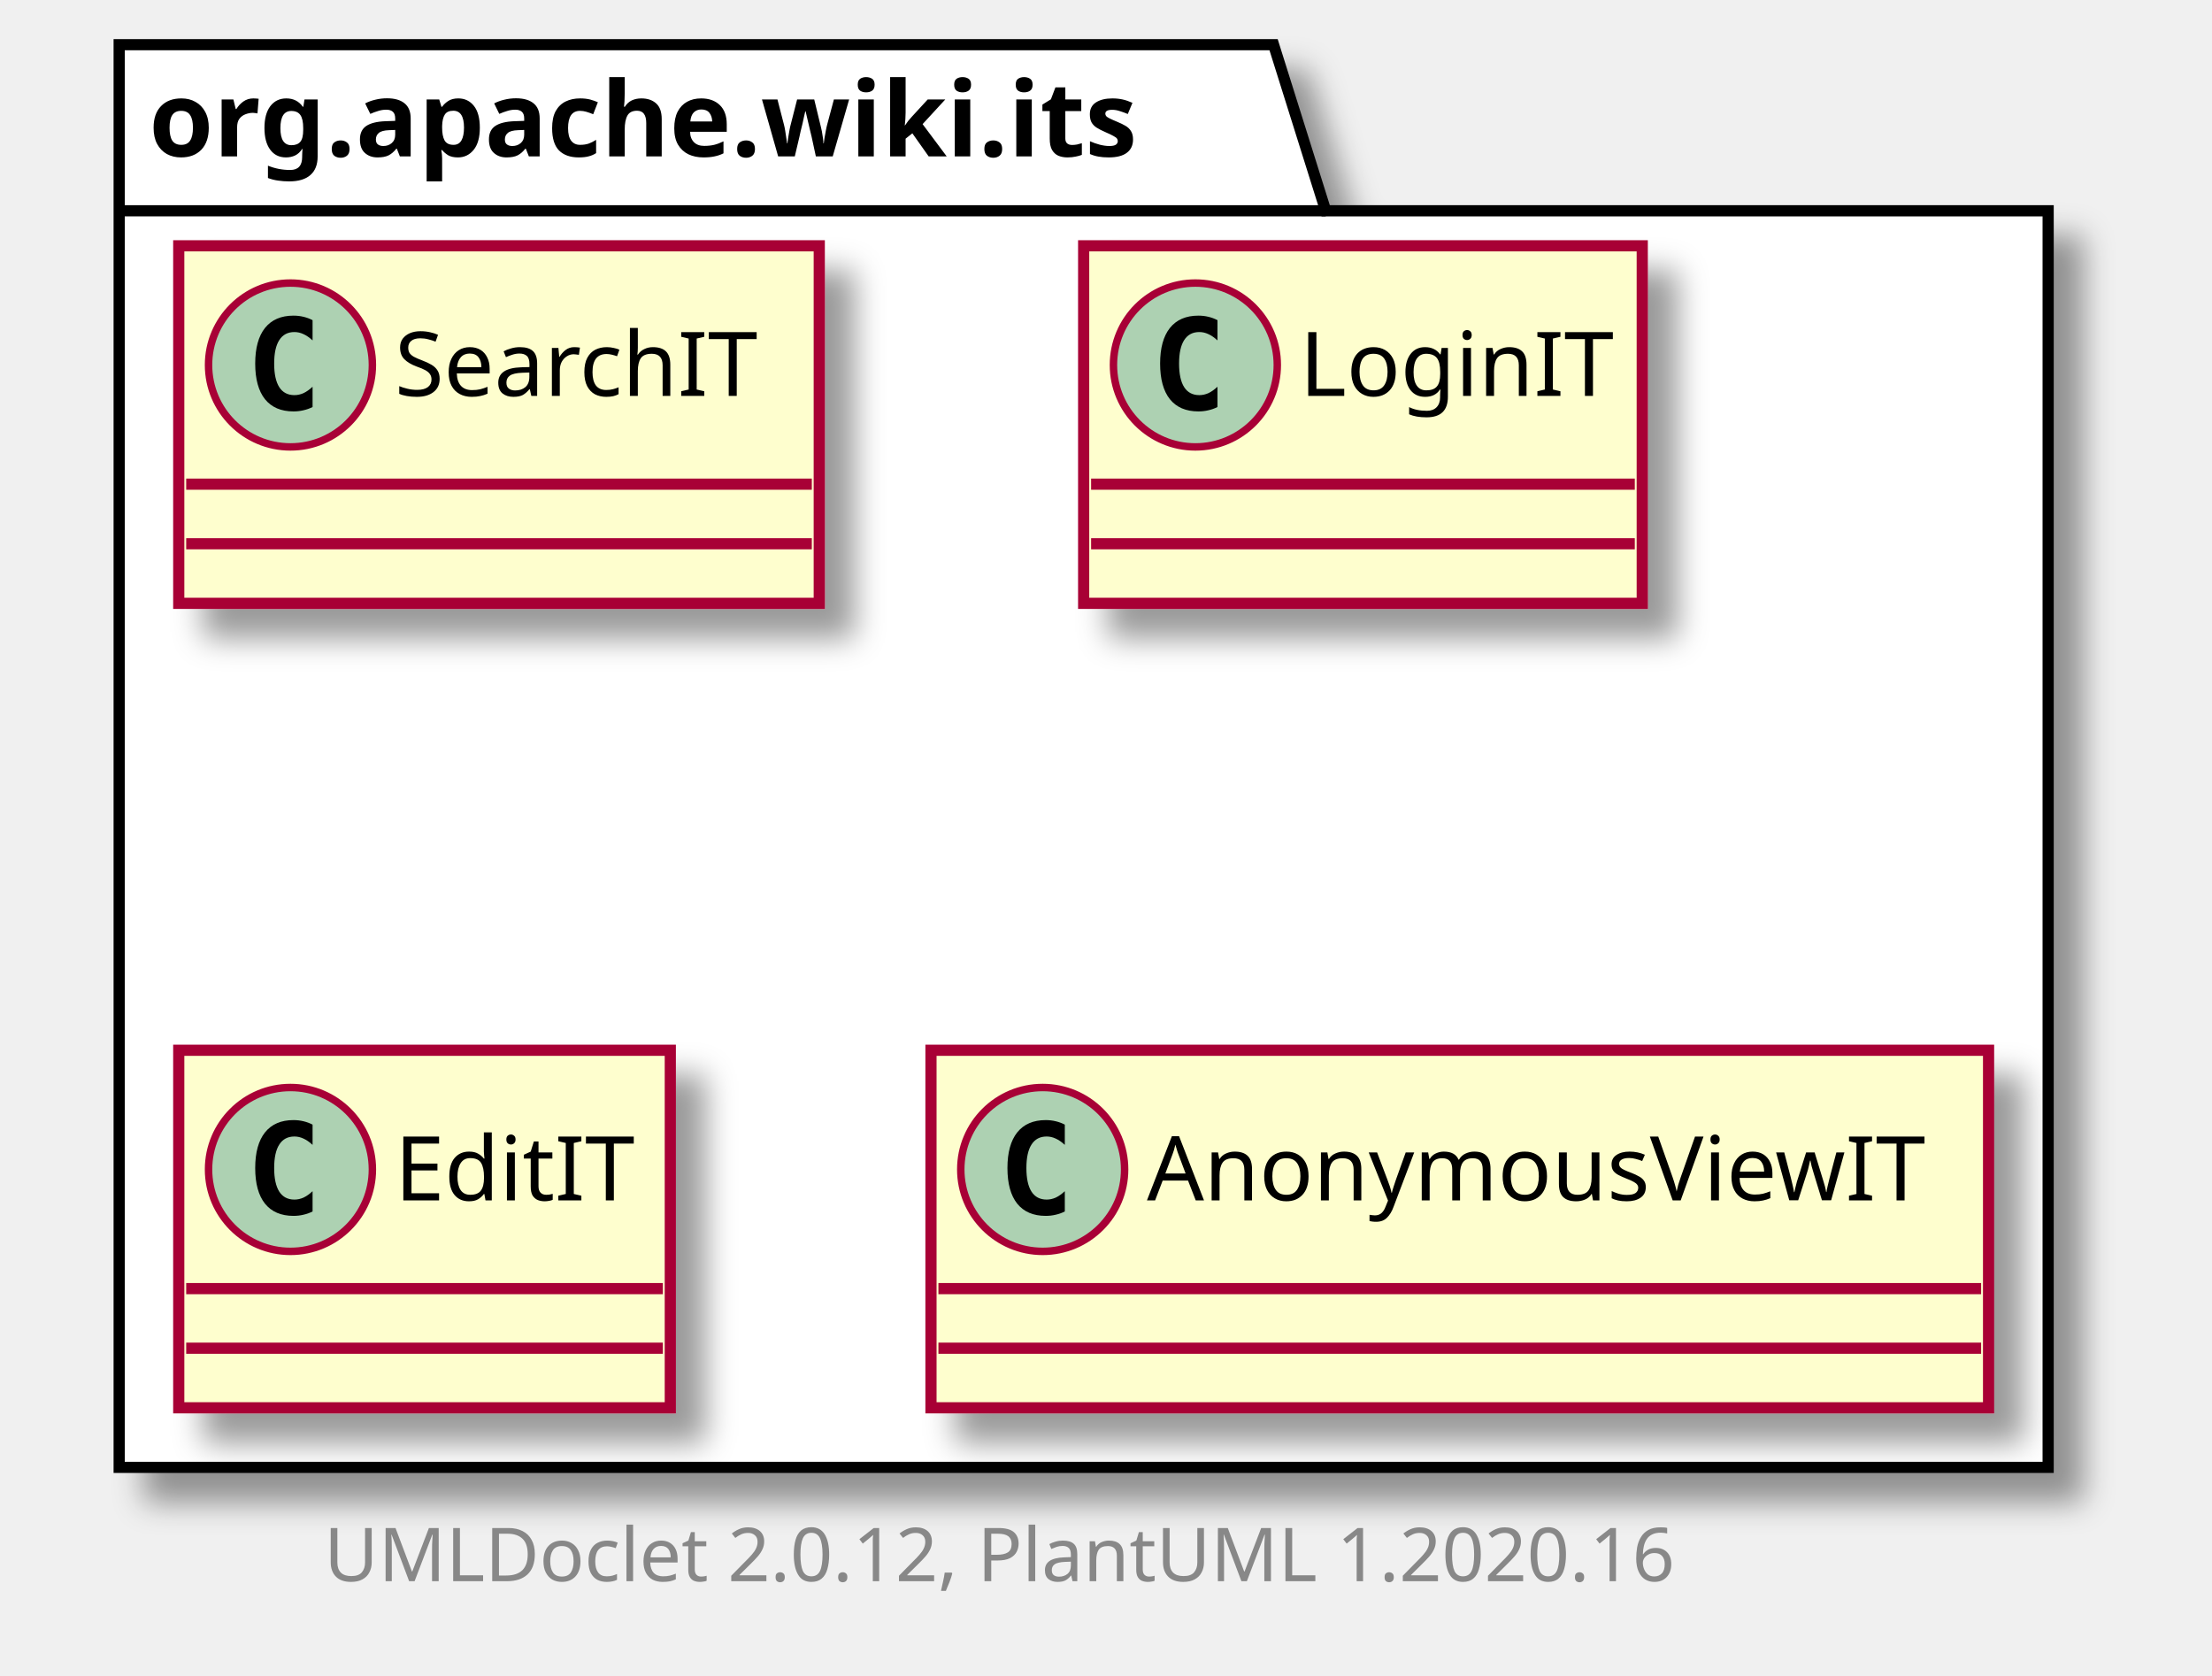
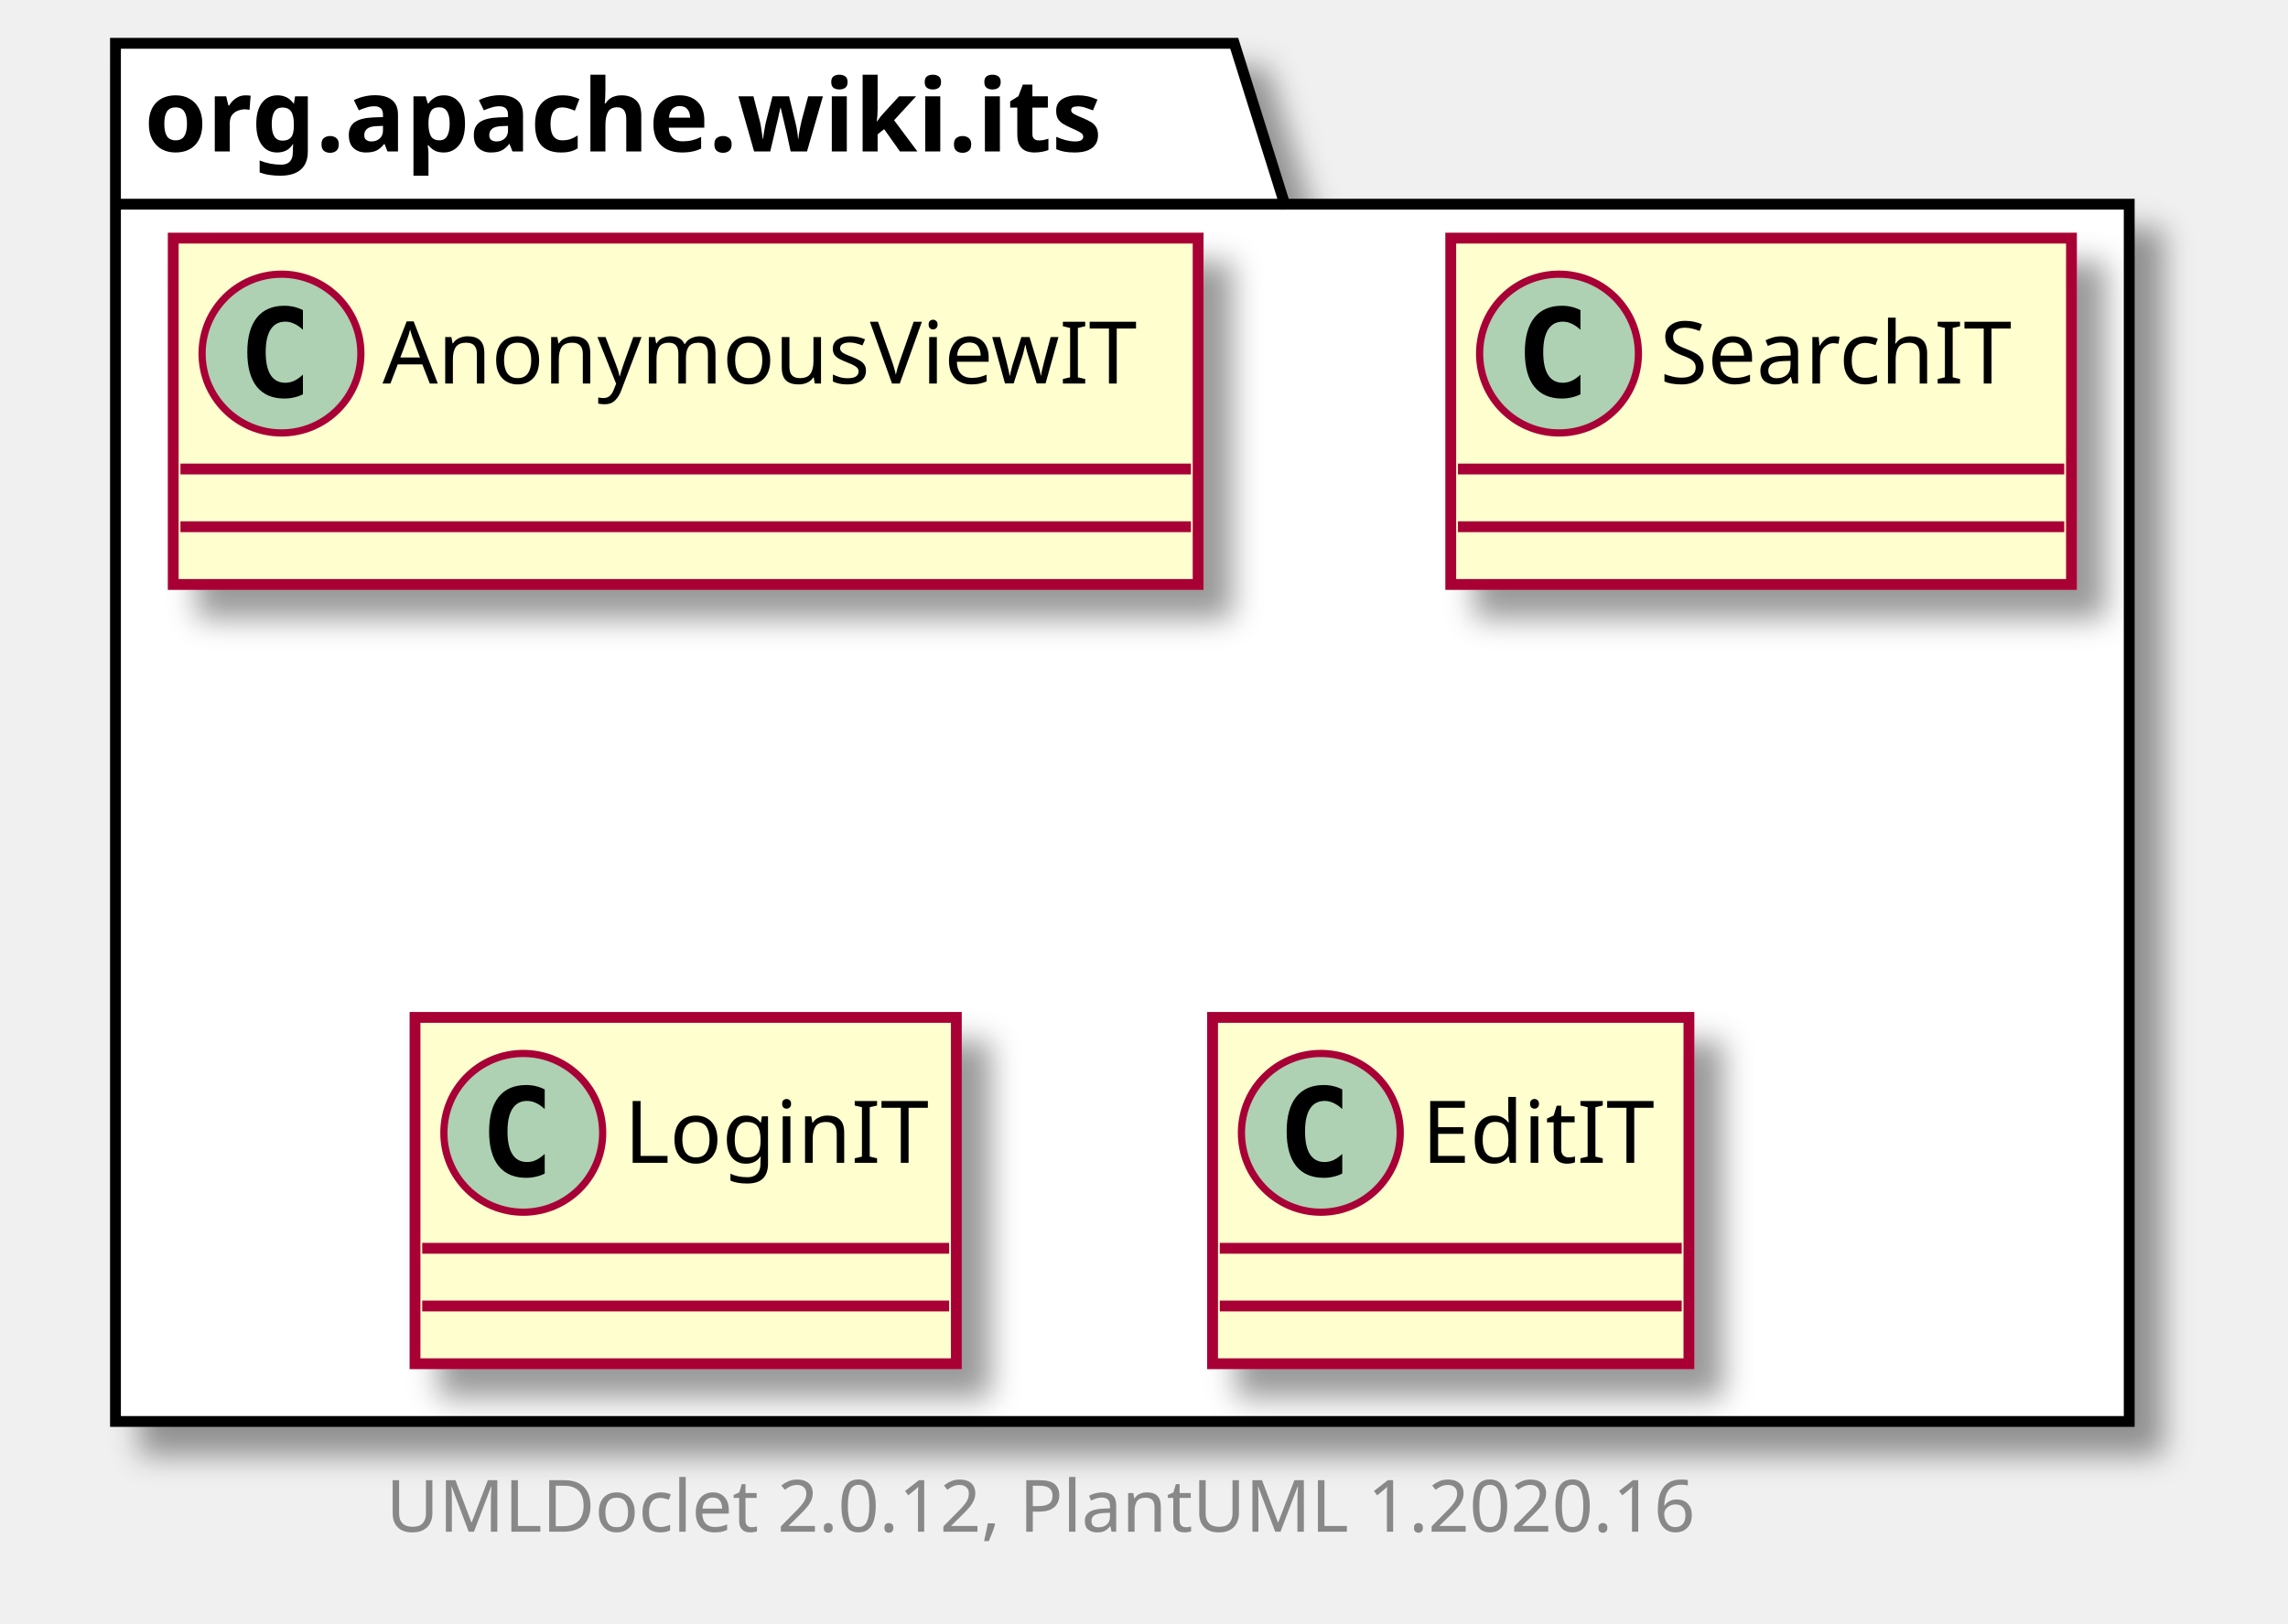
- <svg xmlns="http://www.w3.org/2000/svg" xmlns:xlink="http://www.w3.org/1999/xlink" contentScriptType="application/ecmascript" contentStyleType="text/css" height="225px" preserveAspectRatio="none" style="width:297px;height:225px;" version="1.1" viewBox="0 0 297 225" width="297px" zoomAndPan="magnify">
+ <svg xmlns="http://www.w3.org/2000/svg" xmlns:xlink="http://www.w3.org/1999/xlink" contentScriptType="application/ecmascript" contentStyleType="text/css" height="225px" preserveAspectRatio="none" style="width:317px;height:225px;" version="1.1" viewBox="0 0 317 225" width="317px" zoomAndPan="magnify">
  <defs>
-     <filter height="300%" id="f1pds6ip1l9gln" width="300%" x="-1" y="-1">
+     <filter height="300%" id="faue53q7apfin" width="300%" x="-1" y="-1">
      <feGaussianBlur result="blurOut" stdDeviation="2.0" />
      <feColorMatrix in="blurOut" result="blurOut2" type="matrix" values="0 0 0 0 0 0 0 0 0 0 0 0 0 0 0 0 0 0 .4 0" />
      <feOffset dx="4.0" dy="4.0" in="blurOut2" result="blurOut3" />
      <feBlend in="SourceGraphic" in2="blurOut3" mode="normal" />
    </filter>
  </defs>
  <g>
-     <polygon fill="#FFFFFF" filter="url(#f1pds6ip1l9gln)" points="16,6,171,6,178,28.297,275,28.297,275,197,16,197,16,6" style="stroke: #000000; stroke-width: 1.5;" />
+     <polygon fill="#FFFFFF" filter="url(#faue53q7apfin)" points="16,6,171,6,178,28.297,295,28.297,295,197,16,197,16,6" style="stroke: #000000; stroke-width: 1.5;" />
    <line style="stroke: #000000; stroke-width: 1.5;" x1="16" x2="178" y1="28.297" y2="28.297" />
    <text fill="#000000" font-family="sans-serif" font-size="14" font-weight="bold" lengthAdjust="spacingAndGlyphs" textLength="149" x="20" y="20.995">org.apache.wiki.its</text>
-     <a href="SearchIT.html" target="_top" title="SearchIT.html" xlink:actuate="onRequest" xlink:href="SearchIT.html" xlink:show="new" xlink:title="SearchIT.html" xlink:type="simple">
-       <rect codeLine="3" fill="#FEFECE" filter="url(#f1pds6ip1l9gln)" height="48" id="org.apache.wiki.its.SearchIT" style="stroke: #A80036; stroke-width: 1.5;" width="86" x="24" y="33" />
+     <a href="AnonymousViewIT.html" target="_top" title="AnonymousViewIT.html" xlink:actuate="onRequest" xlink:href="AnonymousViewIT.html" xlink:show="new" xlink:title="AnonymousViewIT.html" xlink:type="simple">
+       <rect codeLine="3" fill="#FEFECE" filter="url(#faue53q7apfin)" height="48" id="org.apache.wiki.its.AnonymousViewIT" style="stroke: #A80036; stroke-width: 1.5;" width="142" x="24" y="33" />
      <ellipse cx="39" cy="49" fill="#ADD1B2" rx="11" ry="11" style="stroke: #A80036; stroke-width: 1.0;" />
      <path d="M41.969,54.641 Q41.391,54.938 40.75,55.078 Q40.109,55.234 39.406,55.234 Q36.906,55.234 35.578,53.594 Q34.266,51.938 34.266,48.812 Q34.266,45.688 35.578,44.031 Q36.906,42.375 39.406,42.375 Q40.109,42.375 40.75,42.531 Q41.406,42.688 41.969,42.984 L41.969,45.703 Q41.344,45.125 40.75,44.859 Q40.156,44.578 39.531,44.578 Q38.188,44.578 37.5,45.656 Q36.812,46.719 36.812,48.812 Q36.812,50.906 37.5,51.984 Q38.188,53.047 39.531,53.047 Q40.156,53.047 40.75,52.781 Q41.344,52.5 41.969,51.922 L41.969,54.641 Z " />
-       <text fill="#000000" font-family="sans-serif" font-size="12" lengthAdjust="spacingAndGlyphs" textLength="54" x="53" y="53.154">SearchIT</text>
-       <line style="stroke: #A80036; stroke-width: 1.5;" x1="25" x2="109" y1="65" y2="65" />
-       <line style="stroke: #A80036; stroke-width: 1.5;" x1="25" x2="109" y1="73" y2="73" />
+       <text fill="#000000" font-family="sans-serif" font-size="12" lengthAdjust="spacingAndGlyphs" textLength="110" x="53" y="53.154">AnonymousViewIT</text>
+       <line style="stroke: #A80036; stroke-width: 1.5;" x1="25" x2="165" y1="65" y2="65" />
+       <line style="stroke: #A80036; stroke-width: 1.5;" x1="25" x2="165" y1="73" y2="73" />
+     </a>
+     <a href="SearchIT.html" target="_top" title="SearchIT.html" xlink:actuate="onRequest" xlink:href="SearchIT.html" xlink:show="new" xlink:title="SearchIT.html" xlink:type="simple">
+       <rect codeLine="6" fill="#FEFECE" filter="url(#faue53q7apfin)" height="48" id="org.apache.wiki.its.SearchIT" style="stroke: #A80036; stroke-width: 1.5;" width="86" x="201" y="33" />
+       <ellipse cx="216" cy="49" fill="#ADD1B2" rx="11" ry="11" style="stroke: #A80036; stroke-width: 1.0;" />
+       <path d="M218.969,54.641 Q218.391,54.938 217.75,55.078 Q217.109,55.234 216.406,55.234 Q213.906,55.234 212.578,53.594 Q211.266,51.938 211.266,48.812 Q211.266,45.688 212.578,44.031 Q213.906,42.375 216.406,42.375 Q217.109,42.375 217.75,42.531 Q218.406,42.688 218.969,42.984 L218.969,45.703 Q218.344,45.125 217.75,44.859 Q217.156,44.578 216.531,44.578 Q215.188,44.578 214.5,45.656 Q213.812,46.719 213.812,48.812 Q213.812,50.906 214.5,51.984 Q215.188,53.047 216.531,53.047 Q217.156,53.047 217.75,52.781 Q218.344,52.5 218.969,51.922 L218.969,54.641 Z " />
+       <text fill="#000000" font-family="sans-serif" font-size="12" lengthAdjust="spacingAndGlyphs" textLength="54" x="230" y="53.154">SearchIT</text>
+       <line style="stroke: #A80036; stroke-width: 1.5;" x1="202" x2="286" y1="65" y2="65" />
+       <line style="stroke: #A80036; stroke-width: 1.5;" x1="202" x2="286" y1="73" y2="73" />
    </a>
    <a href="LoginIT.html" target="_top" title="LoginIT.html" xlink:actuate="onRequest" xlink:href="LoginIT.html" xlink:show="new" xlink:title="LoginIT.html" xlink:type="simple">
-       <rect codeLine="6" fill="#FEFECE" filter="url(#f1pds6ip1l9gln)" height="48" id="org.apache.wiki.its.LoginIT" style="stroke: #A80036; stroke-width: 1.5;" width="75" x="145.5" y="33" />
-       <ellipse cx="160.5" cy="49" fill="#ADD1B2" rx="11" ry="11" style="stroke: #A80036; stroke-width: 1.0;" />
-       <path d="M163.469,54.641 Q162.891,54.938 162.25,55.078 Q161.609,55.234 160.906,55.234 Q158.406,55.234 157.078,53.594 Q155.766,51.938 155.766,48.812 Q155.766,45.688 157.078,44.031 Q158.406,42.375 160.906,42.375 Q161.609,42.375 162.25,42.531 Q162.906,42.688 163.469,42.984 L163.469,45.703 Q162.844,45.125 162.25,44.859 Q161.656,44.578 161.031,44.578 Q159.688,44.578 159,45.656 Q158.312,46.719 158.312,48.812 Q158.312,50.906 159,51.984 Q159.688,53.047 161.031,53.047 Q161.656,53.047 162.25,52.781 Q162.844,52.5 163.469,51.922 L163.469,54.641 Z " />
-       <text fill="#000000" font-family="sans-serif" font-size="12" lengthAdjust="spacingAndGlyphs" textLength="43" x="174.5" y="53.154">LoginIT</text>
-       <line style="stroke: #A80036; stroke-width: 1.5;" x1="146.5" x2="219.5" y1="65" y2="65" />
-       <line style="stroke: #A80036; stroke-width: 1.5;" x1="146.5" x2="219.5" y1="73" y2="73" />
+       <rect codeLine="9" fill="#FEFECE" filter="url(#faue53q7apfin)" height="48" id="org.apache.wiki.its.LoginIT" style="stroke: #A80036; stroke-width: 1.5;" width="75" x="57.5" y="141" />
+       <ellipse cx="72.5" cy="157" fill="#ADD1B2" rx="11" ry="11" style="stroke: #A80036; stroke-width: 1.0;" />
+       <path d="M75.469,162.641 Q74.891,162.938 74.25,163.078 Q73.609,163.234 72.906,163.234 Q70.406,163.234 69.078,161.594 Q67.766,159.938 67.766,156.812 Q67.766,153.688 69.078,152.031 Q70.406,150.375 72.906,150.375 Q73.609,150.375 74.25,150.531 Q74.906,150.688 75.469,150.984 L75.469,153.703 Q74.844,153.125 74.25,152.859 Q73.656,152.578 73.031,152.578 Q71.688,152.578 71,153.656 Q70.312,154.719 70.312,156.812 Q70.312,158.906 71,159.984 Q71.688,161.047 73.031,161.047 Q73.656,161.047 74.25,160.781 Q74.844,160.5 75.469,159.922 L75.469,162.641 Z " />
+       <text fill="#000000" font-family="sans-serif" font-size="12" lengthAdjust="spacingAndGlyphs" textLength="43" x="86.5" y="161.154">LoginIT</text>
+       <line style="stroke: #A80036; stroke-width: 1.5;" x1="58.5" x2="131.5" y1="173" y2="173" />
+       <line style="stroke: #A80036; stroke-width: 1.5;" x1="58.5" x2="131.5" y1="181" y2="181" />
    </a>
    <a href="EditIT.html" target="_top" title="EditIT.html" xlink:actuate="onRequest" xlink:href="EditIT.html" xlink:show="new" xlink:title="EditIT.html" xlink:type="simple">
-       <rect codeLine="9" fill="#FEFECE" filter="url(#f1pds6ip1l9gln)" height="48" id="org.apache.wiki.its.EditIT" style="stroke: #A80036; stroke-width: 1.5;" width="66" x="24" y="141" />
-       <ellipse cx="39" cy="157" fill="#ADD1B2" rx="11" ry="11" style="stroke: #A80036; stroke-width: 1.0;" />
-       <path d="M41.969,162.641 Q41.391,162.938 40.75,163.078 Q40.109,163.234 39.406,163.234 Q36.906,163.234 35.578,161.594 Q34.266,159.938 34.266,156.812 Q34.266,153.688 35.578,152.031 Q36.906,150.375 39.406,150.375 Q40.109,150.375 40.75,150.531 Q41.406,150.688 41.969,150.984 L41.969,153.703 Q41.344,153.125 40.75,152.859 Q40.156,152.578 39.531,152.578 Q38.188,152.578 37.5,153.656 Q36.812,154.719 36.812,156.812 Q36.812,158.906 37.5,159.984 Q38.188,161.047 39.531,161.047 Q40.156,161.047 40.75,160.781 Q41.344,160.5 41.969,159.922 L41.969,162.641 Z " />
-       <text fill="#000000" font-family="sans-serif" font-size="12" lengthAdjust="spacingAndGlyphs" textLength="34" x="53" y="161.154">EditIT</text>
-       <line style="stroke: #A80036; stroke-width: 1.5;" x1="25" x2="89" y1="173" y2="173" />
-       <line style="stroke: #A80036; stroke-width: 1.5;" x1="25" x2="89" y1="181" y2="181" />
+       <rect codeLine="12" fill="#FEFECE" filter="url(#faue53q7apfin)" height="48" id="org.apache.wiki.its.EditIT" style="stroke: #A80036; stroke-width: 1.5;" width="66" x="168" y="141" />
+       <ellipse cx="183" cy="157" fill="#ADD1B2" rx="11" ry="11" style="stroke: #A80036; stroke-width: 1.0;" />
+       <path d="M185.969,162.641 Q185.391,162.938 184.75,163.078 Q184.109,163.234 183.406,163.234 Q180.906,163.234 179.578,161.594 Q178.266,159.938 178.266,156.812 Q178.266,153.688 179.578,152.031 Q180.906,150.375 183.406,150.375 Q184.109,150.375 184.75,150.531 Q185.406,150.688 185.969,150.984 L185.969,153.703 Q185.344,153.125 184.75,152.859 Q184.156,152.578 183.531,152.578 Q182.188,152.578 181.5,153.656 Q180.812,154.719 180.812,156.812 Q180.812,158.906 181.5,159.984 Q182.188,161.047 183.531,161.047 Q184.156,161.047 184.75,160.781 Q185.344,160.5 185.969,159.922 L185.969,162.641 Z " />
+       <text fill="#000000" font-family="sans-serif" font-size="12" lengthAdjust="spacingAndGlyphs" textLength="34" x="197" y="161.154">EditIT</text>
+       <line style="stroke: #A80036; stroke-width: 1.5;" x1="169" x2="233" y1="173" y2="173" />
+       <line style="stroke: #A80036; stroke-width: 1.5;" x1="169" x2="233" y1="181" y2="181" />
    </a>
-     <a href="AnonymousViewIT.html" target="_top" title="AnonymousViewIT.html" xlink:actuate="onRequest" xlink:href="AnonymousViewIT.html" xlink:show="new" xlink:title="AnonymousViewIT.html" xlink:type="simple">
-       <rect codeLine="12" fill="#FEFECE" filter="url(#f1pds6ip1l9gln)" height="48" id="org.apache.wiki.its.AnonymousViewIT" style="stroke: #A80036; stroke-width: 1.5;" width="142" x="125" y="141" />
-       <ellipse cx="140" cy="157" fill="#ADD1B2" rx="11" ry="11" style="stroke: #A80036; stroke-width: 1.0;" />
-       <path d="M142.969,162.641 Q142.391,162.938 141.75,163.078 Q141.109,163.234 140.406,163.234 Q137.906,163.234 136.578,161.594 Q135.266,159.938 135.266,156.812 Q135.266,153.688 136.578,152.031 Q137.906,150.375 140.406,150.375 Q141.109,150.375 141.75,150.531 Q142.406,150.688 142.969,150.984 L142.969,153.703 Q142.344,153.125 141.75,152.859 Q141.156,152.578 140.531,152.578 Q139.188,152.578 138.5,153.656 Q137.812,154.719 137.812,156.812 Q137.812,158.906 138.5,159.984 Q139.188,161.047 140.531,161.047 Q141.156,161.047 141.75,160.781 Q142.344,160.5 142.969,159.922 L142.969,162.641 Z " />
-       <text fill="#000000" font-family="sans-serif" font-size="12" lengthAdjust="spacingAndGlyphs" textLength="110" x="154" y="161.154">AnonymousViewIT</text>
-       <line style="stroke: #A80036; stroke-width: 1.5;" x1="126" x2="266" y1="173" y2="173" />
-       <line style="stroke: #A80036; stroke-width: 1.5;" x1="126" x2="266" y1="181" y2="181" />
-     </a>
-     <text fill="#888888" font-family="sans-serif" font-size="10" lengthAdjust="spacingAndGlyphs" textLength="192" x="43.5" y="212.282">UMLDoclet 2.0.12, PlantUML 1.2020.16</text>
+     <text fill="#888888" font-family="sans-serif" font-size="10" lengthAdjust="spacingAndGlyphs" textLength="192" x="53.5" y="212.282">UMLDoclet 2.0.12, PlantUML 1.2020.16</text>
  </g>
</svg>
